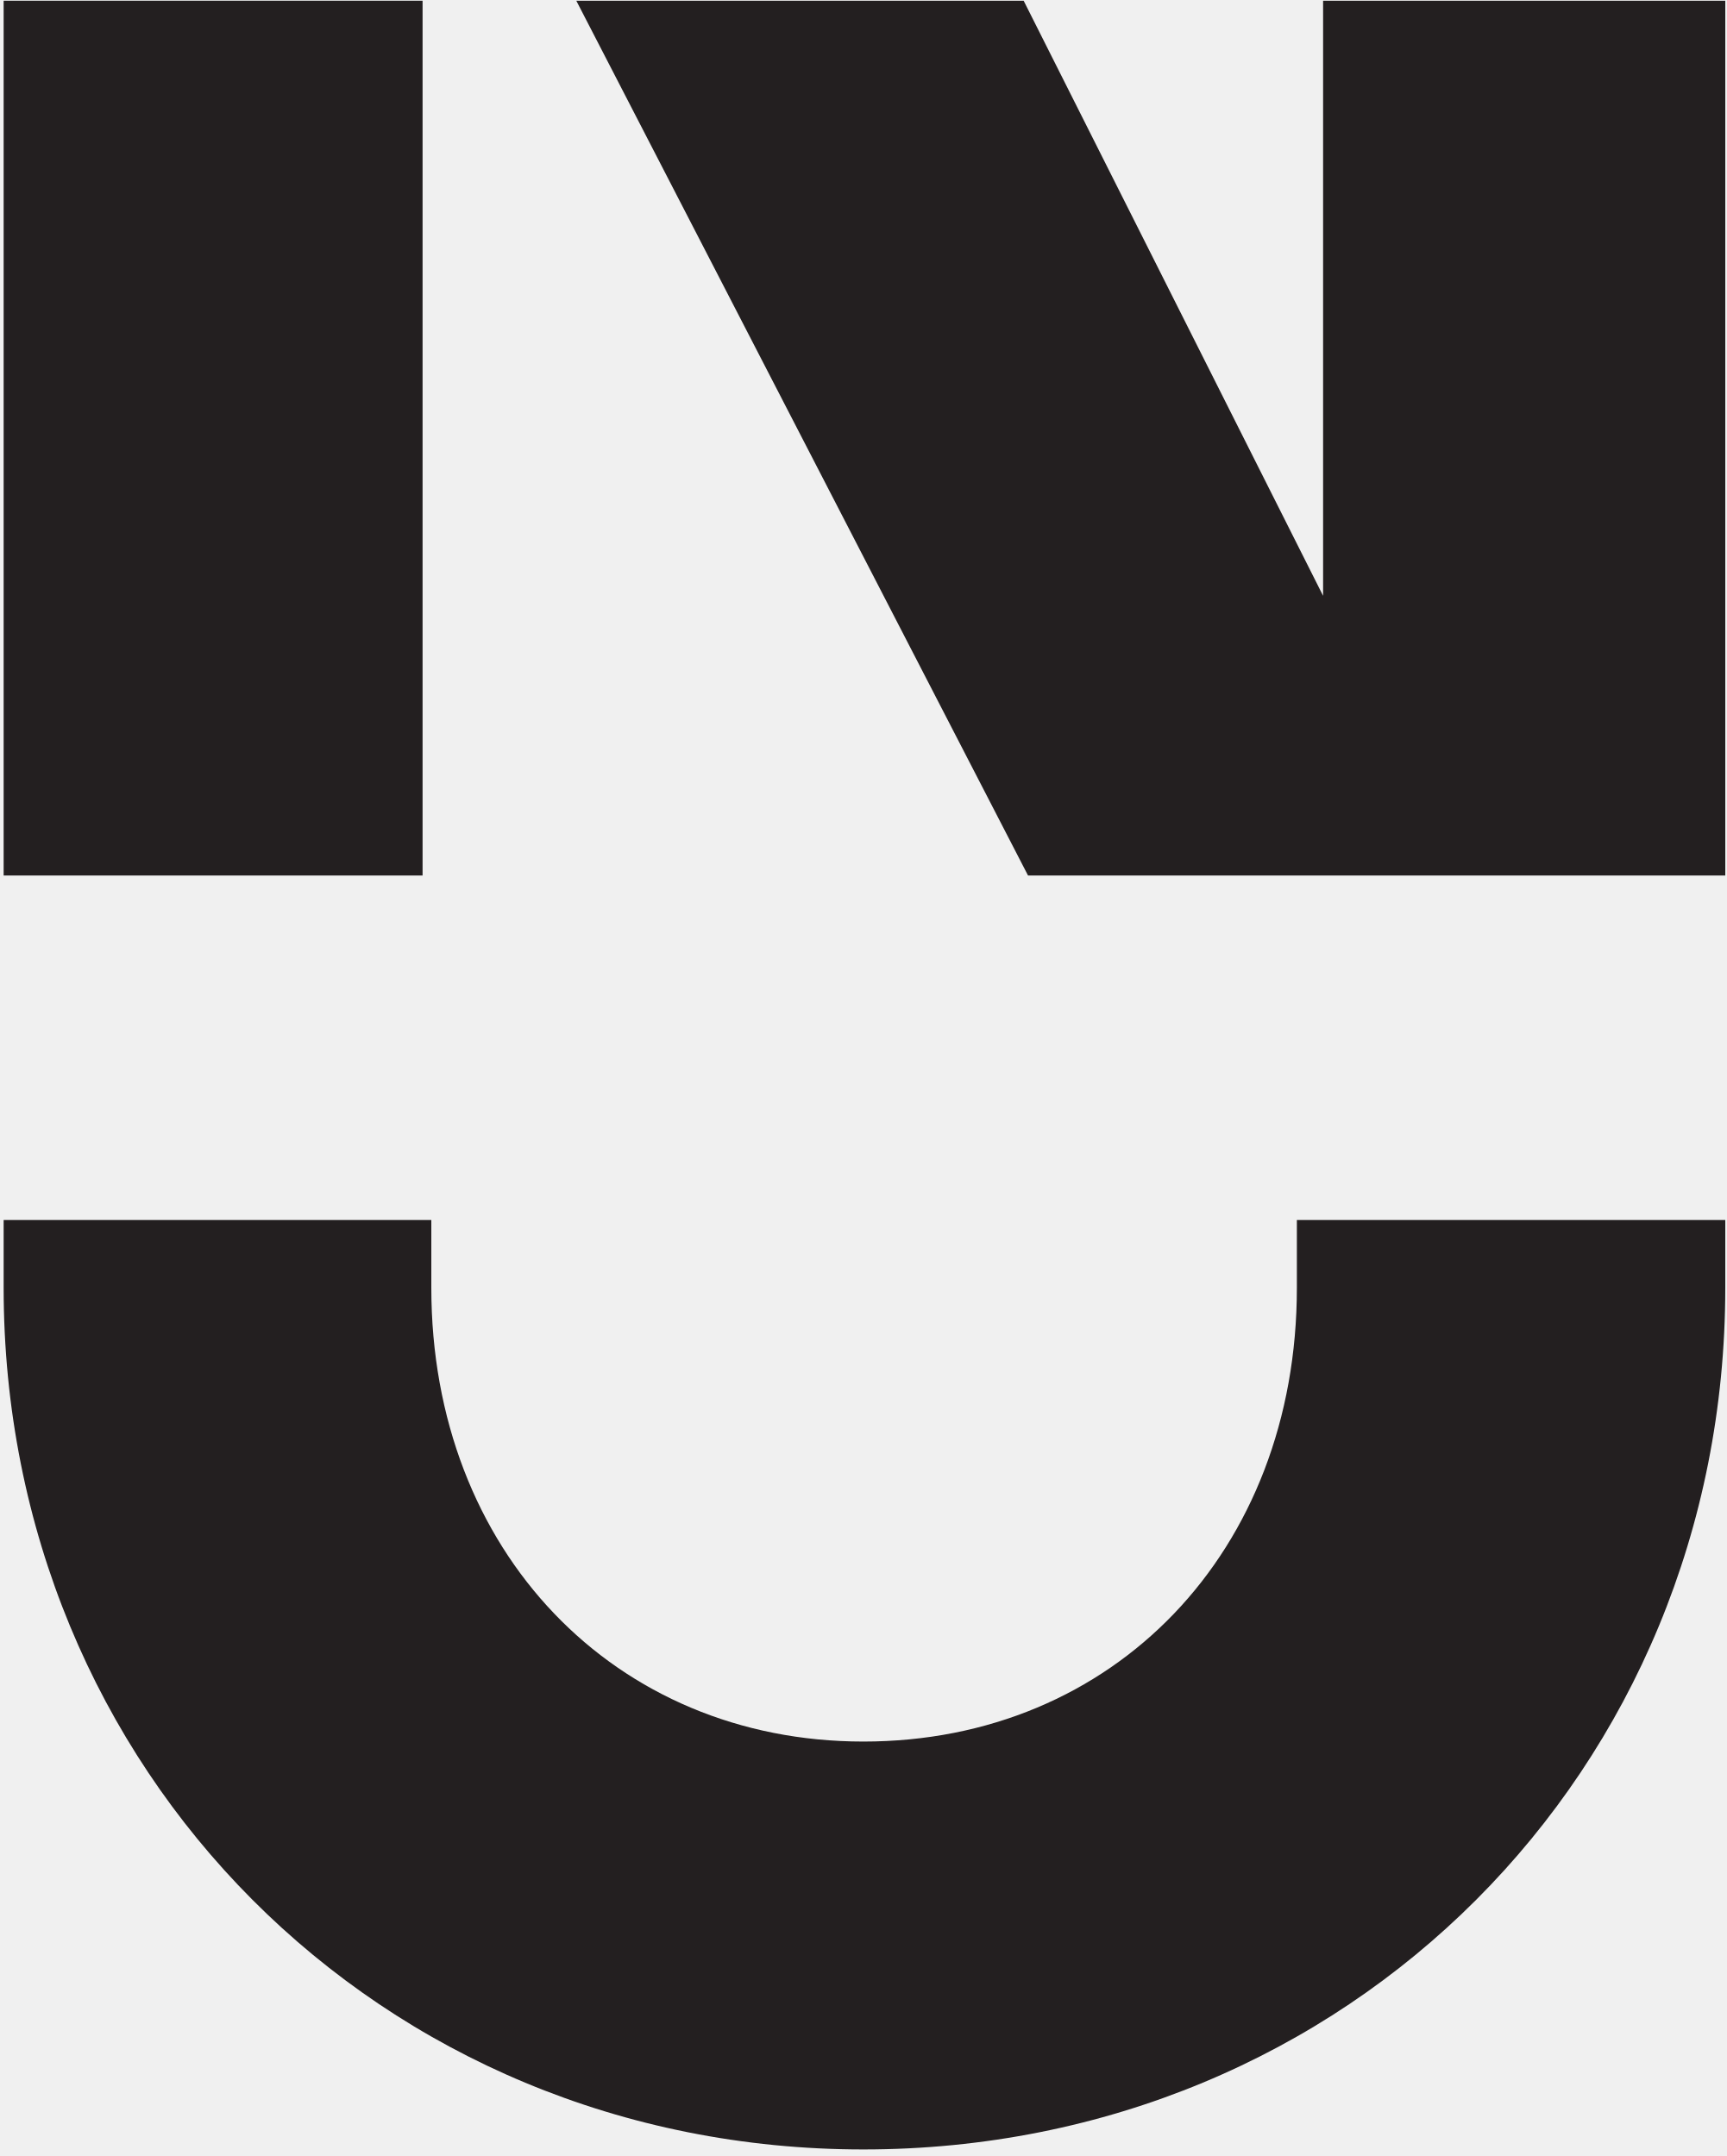
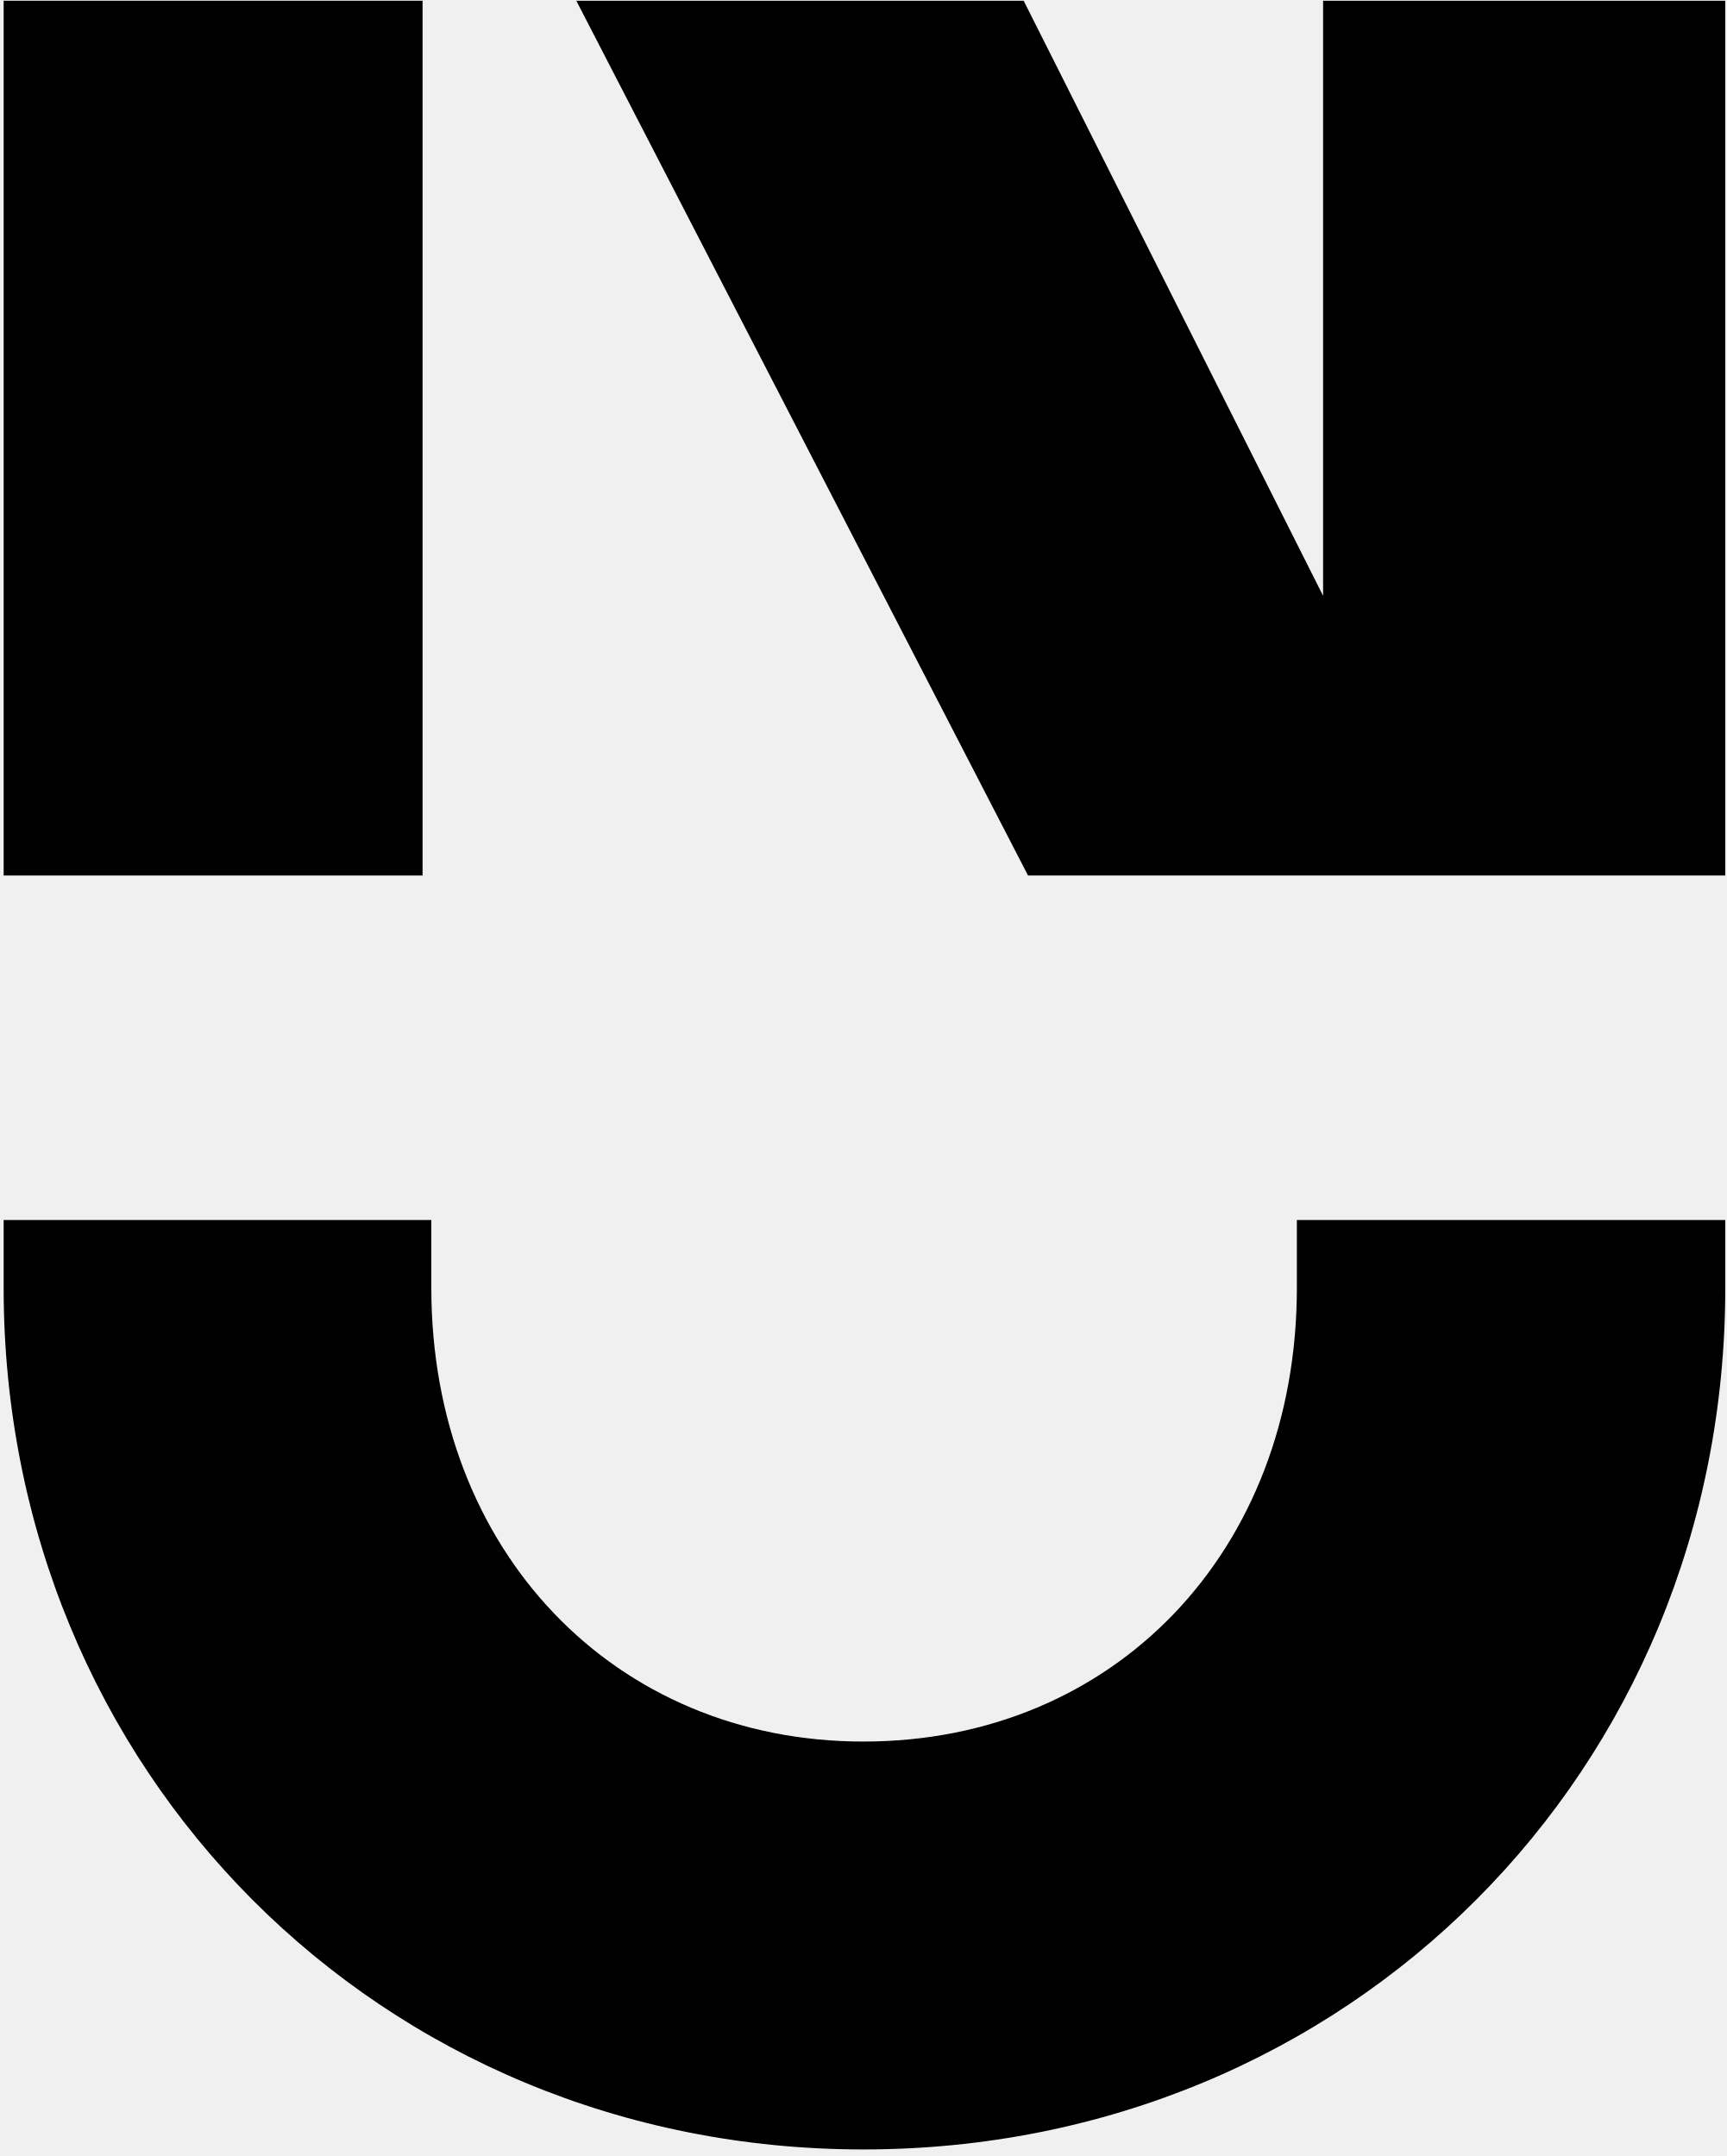
<svg xmlns="http://www.w3.org/2000/svg" version="1.2" viewBox="0 0 237 296" width="237" height="296">
  <style>
- 		.s0 { fill: #231f20 } 
+ 		path {
+ 			fill: #000;
+ 		}
+ 		@media(prefers-color-scheme: light) {
+ 			path {
+ 				fill: #FFF;
+ 			}
+ 		}
	</style>
  <g>
-     <path class="s0" d="m178 176.8v-9.3h58.8v9.3c0 66.3-51.7 118.3-118.3 118.3-66.3 0-118-52-118-118.3v-9.3h58.7v9.3c0 36.2 25.2 62.3 59.3 62.3 34.4 0 59.5-26.1 59.5-62.3z" />
-     <path class="s0" d="m141.1 120.2l-62-120.1h61.4l41.1 81.7v-81.7h55.2v120.1z" />
-     <path class="s0" d="m58 120.2h-57.5v-120.1h57.5z" />
+     <path d="m178 176.8v-9.3h58.8v9.3c0 66.3-51.7 118.3-118.3 118.3-66.3 0-118-52-118-118.3v-9.3h58.7v9.3c0 36.2 25.2 62.3 59.3 62.3 34.4 0 59.5-26.1 59.5-62.3z" />
+     <path d="m141.1 120.2l-62-120.1h61.4l41.1 81.7v-81.7h55.2v120.1z" />
+     <path d="m58 120.2h-57.5v-120.1h57.5z" />
  </g>
</svg>
